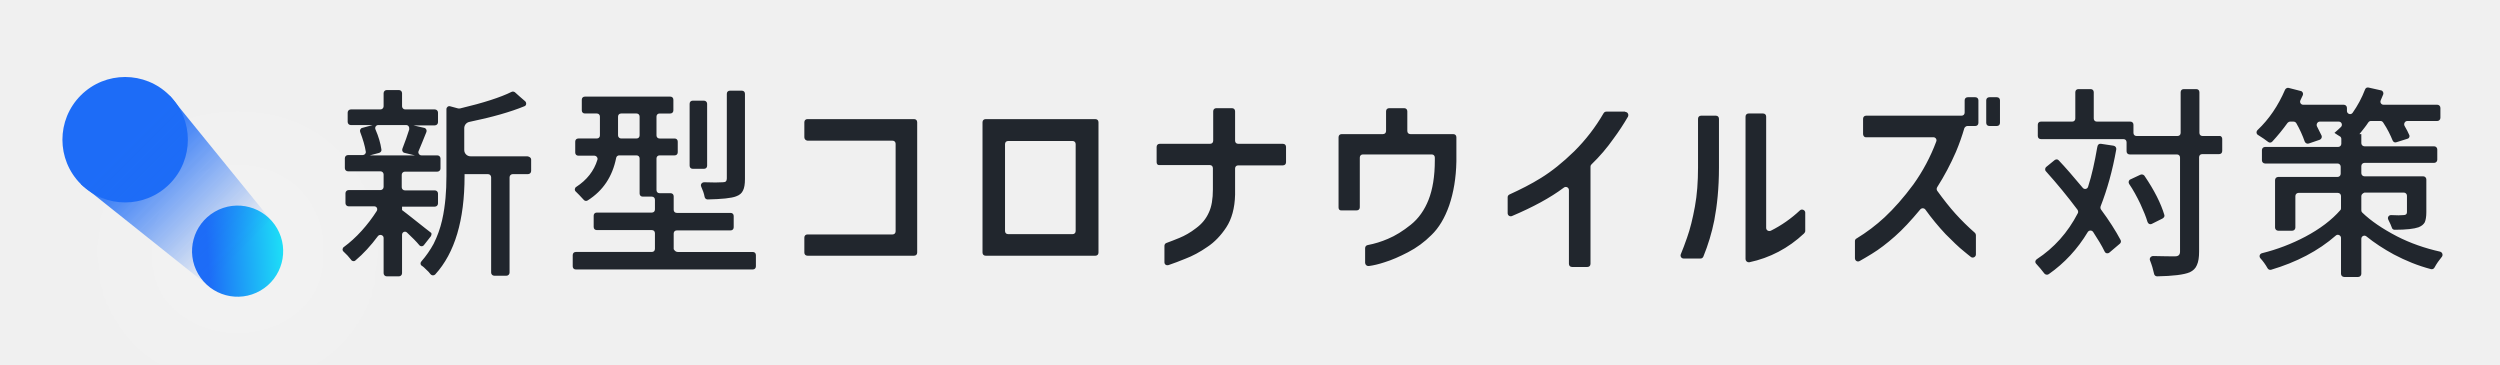
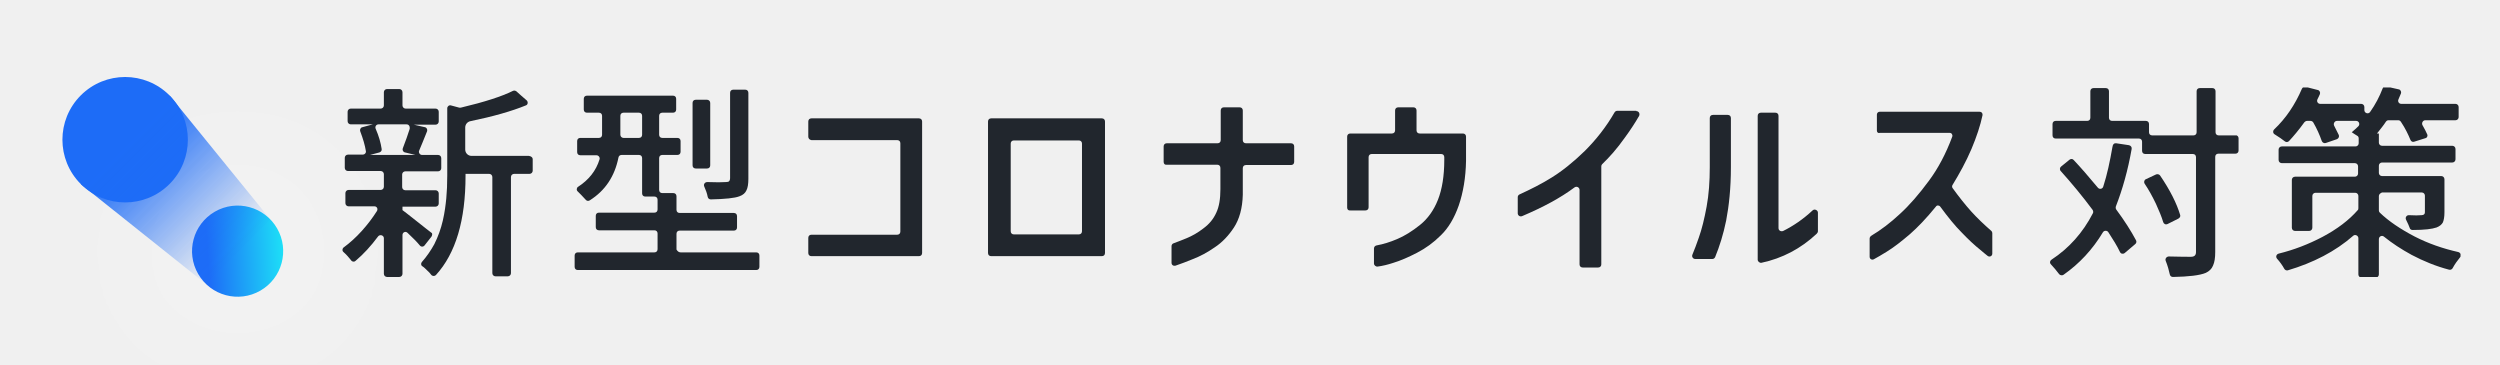
- <svg xmlns="http://www.w3.org/2000/svg" width="343" height="50" fill="none">
+ <svg xmlns="http://www.w3.org/2000/svg" width="343" height="50" viewBox="0 0 343 50" fill="none">
  <g clip-path="url(#clip0)">
    <g filter="url(#filter0_d)">
-       <ellipse cx="32.6" cy="34.459" rx="6.253" ry="6.253" transform="rotate(-120 32.6 34.459)" fill="url(#paint0_linear)" />
+       <ellipse cx="32.6" cy="34.459" rx="6.253" ry="6.253" transform="rotate(-120 32.6002 34.4585)" fill="url(#paint0_linear)" />
    </g>
-     <circle cx="17.169" cy="19.169" r="8.605" transform="rotate(-45 17.169 19.169)" fill="#1D6CF7" />
-     <path d="M11.119 25.287L23.287 13.12l13.821 17.005-8.842 8.843-17.147-13.68z" fill="url(#paint1_linear)" />
-     <path d="M59.106 32.425l-.943 1.2a.402.402 0 0 1-.643 0c-.386-.471-.944-1.029-1.673-1.715-.257-.257-.686-.086-.686.3v5.275a.43.43 0 0 1-.43.43H53.06a.43.43 0 0 1-.428-.43V32.64c0-.386-.515-.557-.773-.257-.986 1.33-2.015 2.444-3.087 3.345-.172.172-.472.129-.6-.086a8.346 8.346 0 0 0-1.03-1.115c-.215-.171-.172-.515.043-.643.815-.6 1.63-1.33 2.444-2.23a20.453 20.453 0 0 0 2.059-2.702c.172-.3 0-.643-.343-.643h-3.517a.43.43 0 0 1-.429-.43v-1.372a.43.43 0 0 1 .43-.428h4.374a.43.43 0 0 0 .428-.43v-1.715a.43.43 0 0 0-.428-.429h-4.46a.43.43 0 0 1-.43-.428v-1.373a.43.43 0 0 1 .43-.429h2.015c.257 0 .472-.214.429-.472-.129-.814-.386-1.672-.772-2.701-.086-.215.043-.515.3-.558l1.415-.386h-3.002a.43.43 0 0 1-.428-.429v-1.286a.43.43 0 0 1 .428-.43h4.075a.43.43 0 0 0 .428-.428v-1.801a.43.43 0 0 1 .43-.43h1.672a.43.43 0 0 1 .429.43v1.8a.43.43 0 0 0 .429.43h4.074a.43.43 0 0 1 .429.429v1.33a.43.43 0 0 1-.43.428h-2.958l1.5.343c.258.043.387.343.3.558-.428 1.115-.814 1.972-1.071 2.616-.129.257.086.6.386.6h2.187a.43.43 0 0 1 .429.429v1.372a.43.43 0 0 1-.429.43h-4.46a.43.43 0 0 0-.43.428v1.716a.43.43 0 0 0 .43.428h4.117a.43.43 0 0 1 .429.43v1.372a.43.43 0 0 1-.43.428h-4.502v.472c.3.215.729.558 1.33 1.03.6.471 1.2.943 1.843 1.458.343.257.6.471.772.6.129.043.129.3 0 .515zm-3.388-15.268h-3.817c-.3 0-.514.3-.386.6.43.987.687 1.887.815 2.745.043.215-.085.386-.3.472l-1.287.343h6.176l-1.415-.343c-.258-.043-.386-.343-.3-.558.386-.986.686-1.844.943-2.659.043-.343-.128-.6-.429-.6zm17.155 4.718v1.586a.43.43 0 0 1-.429.43h-2.101a.43.43 0 0 0-.43.428V37.4a.43.43 0 0 1-.428.43h-1.673a.43.43 0 0 1-.428-.43V24.32a.43.43 0 0 0-.43-.429h-3.216v.258c0 6.047-1.33 10.55-4.031 13.509a.432.432 0 0 1-.644-.043 3.413 3.413 0 0 0-.557-.6c-.215-.215-.429-.43-.643-.558-.215-.129-.215-.429-.043-.6.643-.73 1.2-1.544 1.672-2.402.515-1.03.9-2.101 1.158-3.216.258-1.116.386-2.145.472-3.045.086-.901.129-1.93.129-3.088V14.97c0-.257.257-.472.514-.386l1.115.3h.215c3.26-.772 5.618-1.544 7.076-2.273a.46.46 0 0 1 .472.043c.343.3.943.858 1.415 1.244.214.214.172.6-.129.686-1.887.772-4.417 1.5-7.548 2.144a.876.876 0 0 0-.686.858v3.002a.86.86 0 0 0 .858.858h7.805c.3.043.515.214.515.429zM92.987 34.57h10.293c.257 0 .429.17.429.428v1.544c0 .257-.172.429-.429.429H79.006c-.257 0-.429-.172-.429-.43v-1.543c0-.257.172-.429.429-.429h10.421c.258 0 .43-.172.43-.429v-2.144c0-.258-.172-.429-.43-.429H81.88c-.257 0-.428-.172-.428-.429v-1.544c0-.257.171-.429.428-.429h7.548c.258 0 .43-.171.43-.428v-1.33c0-.257-.172-.429-.43-.429h-1.243c-.258 0-.43-.171-.43-.429v-4.803c0-.257-.17-.429-.428-.429h-2.359a.418.418 0 0 0-.429.343c-.514 2.573-1.8 4.503-3.902 5.833a.407.407 0 0 1-.558-.086c-.171-.172-.343-.386-.6-.643l-.472-.472c-.214-.172-.171-.515.043-.643 1.458-.944 2.444-2.188 2.916-3.732.086-.257-.129-.557-.429-.557H79.35c-.257 0-.429-.172-.429-.429v-1.5c0-.258.172-.43.43-.43h2.53c.257 0 .428-.171.428-.429V16c0-.257-.171-.429-.429-.429h-1.63c-.257 0-.428-.171-.428-.429v-1.458c0-.257.171-.429.429-.429h11.708c.257 0 .429.172.429.43v1.457c0 .258-.172.43-.43.43H90.5c-.258 0-.43.17-.43.428v2.573c0 .258.172.43.43.43h2.058c.257 0 .429.17.429.428v1.458c0 .258-.171.43-.429.43H90.5c-.258 0-.43.17-.43.428v4.332c0 .257.172.428.43.428H92c.258 0 .43.172.43.43v1.843c0 .258.171.43.428.43h7.377c.257 0 .429.17.429.428v1.544c0 .257-.172.429-.429.429h-7.377c-.257 0-.428.171-.428.429v2.144c.128.215.3.386.557.386zM85.225 19h2.101c.257 0 .429-.171.429-.429V16c0-.257-.172-.429-.429-.429h-2.101c-.258 0-.43.172-.43.43v2.572a.43.43 0 0 0 .43.43zm11.793-4.76v8.491c0 .258-.171.43-.428.43h-1.544c-.258 0-.43-.172-.43-.43v-8.491c0-.258.172-.43.43-.43h1.543a.43.43 0 0 1 .43.43zm4.761-1.801c.257 0 .429.171.429.428v11.708c0 .687-.086 1.201-.258 1.544-.171.386-.471.644-.943.815-.643.258-1.973.386-3.903.43a.418.418 0 0 1-.429-.344c-.085-.472-.257-.944-.471-1.415-.13-.3.085-.6.428-.6 1.201.042 2.016.042 2.53 0 .215 0 .387-.044.43-.13.085-.085.128-.214.128-.385V12.868c0-.257.172-.428.429-.428h1.63zM110.356 18.83V16.77c0-.257.172-.429.429-.429h14.624c.257 0 .429.172.429.43v17.883c0 .257-.172.429-.429.429h-14.624c-.257 0-.429-.172-.429-.43v-2.058c0-.257.172-.429.429-.429h11.665c.257 0 .429-.171.429-.428V19.73c0-.257-.172-.429-.429-.429h-11.665c-.257-.042-.429-.214-.429-.471zM150.283 35.084H135.23c-.257 0-.429-.172-.429-.43V16.772c0-.257.172-.429.429-.429h15.053c.258 0 .429.172.429.43v17.883c0 .257-.171.429-.429.429zm-3.13-15.74h-8.835c-.257 0-.429.172-.429.43v11.922c0 .257.172.428.429.428h8.835c.257 0 .428-.171.428-.428V19.773c0-.257-.171-.429-.428-.429zM158.689 22.26v-2.1c0-.258.172-.43.429-.43h6.905c.257 0 .428-.171.428-.428V15.27c0-.257.172-.429.429-.429h2.145c.257 0 .429.172.429.43v4.03c0 .258.171.43.428.43h6.133c.257 0 .429.17.429.428v2.102c0 .257-.172.428-.429.428h-6.133c-.257 0-.428.172-.428.43v3.602c-.043 1.844-.472 3.345-1.201 4.46-.729 1.115-1.63 2.059-2.616 2.702-.987.686-2.016 1.244-3.045 1.63-.815.343-1.544.6-2.273.857-.301.086-.558-.085-.558-.386v-2.273c0-.171.129-.343.3-.386.558-.214 1.158-.428 1.759-.686.729-.3 1.501-.729 2.273-1.33.815-.6 1.372-1.286 1.758-2.144.386-.814.558-1.887.558-3.173v-2.916c0-.258-.172-.43-.429-.43h-6.905c-.214.043-.386-.128-.386-.385zM183.649 28.48v-9.65c0-.258.171-.43.429-.43h5.661c.257 0 .429-.17.429-.428V15.27c0-.257.171-.429.429-.429h2.058c.257 0 .429.172.429.43v2.701c0 .257.172.429.429.429h5.875c.258 0 .429.171.429.429v3.302c-.043 2.273-.386 4.289-.986 6.047-.601 1.715-1.415 3.088-2.445 4.074a12.913 12.913 0 0 1-3.216 2.359c-1.158.6-2.23 1.072-3.217 1.372-.772.258-1.501.43-2.144.515a.453.453 0 0 1-.515-.429v-2.016c0-.214.129-.386.343-.428a13.077 13.077 0 0 0 2.788-.858c1.029-.429 2.059-1.072 3.131-1.93 1.072-.858 1.887-2.016 2.444-3.431.558-1.415.858-3.216.858-5.404v-.386c0-.257-.172-.428-.429-.428h-9.435c-.257 0-.429.171-.429.428v6.82c0 .257-.171.428-.429.428h-2.058c-.258.043-.429-.128-.429-.386zM222.976 15.356c.343 0 .515.343.386.643a31.748 31.748 0 0 1-1.973 3.002 24.115 24.115 0 0 1-3.045 3.56.388.388 0 0 0-.128.3v13.338c0 .257-.172.429-.429.429h-2.102c-.257 0-.429-.172-.429-.43v-10.12a.428.428 0 0 0-.686-.344c-1.887 1.416-4.288 2.702-7.119 3.903a.422.422 0 0 1-.6-.386v-2.187c0-.172.085-.3.257-.386 1.501-.686 2.959-1.415 4.331-2.273 1.459-.9 2.96-2.102 4.546-3.645a24.923 24.923 0 0 0 4.032-5.233.45.45 0 0 1 .386-.214h2.573v.043zM230.996 35.47c-.3 0-.515-.3-.386-.6.257-.644.557-1.373.858-2.274.428-1.2.772-2.616 1.072-4.245.3-1.63.429-3.431.429-5.361V16.3c0-.258.171-.43.428-.43h2.016c.257 0 .429.172.429.43v6.69c0 2.83-.257 5.232-.643 7.248a27.373 27.373 0 0 1-1.501 4.974c-.086.172-.215.258-.386.258h-2.316zm16.511-3.431c-2.144 2.015-4.674 3.345-7.505 3.945a.453.453 0 0 1-.515-.428V15.999c0-.257.172-.429.429-.429h1.973c.257 0 .429.172.429.43v15.267c0 .343.343.514.643.386a16.827 16.827 0 0 0 3.989-2.788c.257-.257.729-.043.729.3v2.53c0 .13-.086.258-.172.344zM255.613 18.4v-2.1c0-.258.171-.43.428-.43h13.081c.257 0 .429-.171.429-.428v-1.673c0-.257.171-.429.429-.429h1.029c.257 0 .429.172.429.43v3.087c0 .257-.172.429-.429.429h-1.072c-.172 0-.343.128-.429.3-.3 1.03-.686 2.144-1.158 3.26a34.99 34.99 0 0 1-2.573 4.846.463.463 0 0 0 0 .471c.9 1.244 1.715 2.273 2.487 3.131a31.959 31.959 0 0 0 2.702 2.659.463.463 0 0 1 .129.3v2.66c0 .342-.429.557-.686.342-.258-.214-.558-.429-.901-.729-.815-.643-1.63-1.458-2.573-2.402a33.66 33.66 0 0 1-2.788-3.388.446.446 0 0 0-.686 0c-1.287 1.544-2.402 2.745-3.474 3.689-1.115.986-2.187 1.801-3.174 2.401-.643.386-1.2.73-1.672.987-.3.171-.643-.043-.643-.386v-2.359c0-.129.085-.3.214-.343a24.06 24.06 0 0 0 3.86-2.916c1.286-1.201 2.616-2.702 3.945-4.503a25.32 25.32 0 0 0 3.131-5.876.423.423 0 0 0-.386-.6h-9.306c-.172 0-.343-.215-.343-.43zm16.897-1.543v-3.088c0-.257.171-.429.429-.429h1.029c.257 0 .429.172.429.43v3.087c0 .257-.172.429-.429.429h-1.029c-.258 0-.429-.172-.429-.43zM288.249 19.73l1.716.258c.257.043.429.257.386.514-.515 2.917-1.244 5.49-2.145 7.806a.514.514 0 0 0 .043.428c1.115 1.502 2.016 2.917 2.702 4.203a.409.409 0 0 1-.129.515l-1.415 1.2c-.214.172-.514.13-.643-.128-.386-.815-.944-1.715-1.587-2.702a.44.44 0 0 0-.729 0c-1.415 2.36-3.216 4.289-5.361 5.79-.171.129-.472.086-.6-.086-.343-.471-.729-.9-1.115-1.33-.215-.214-.129-.514.086-.642 2.358-1.544 4.245-3.646 5.618-6.305.085-.129.043-.343-.043-.472a74.79 74.79 0 0 0-4.332-5.275c-.171-.171-.128-.471.043-.6l1.158-.944c.172-.128.429-.128.558.043.9.944 2.015 2.23 3.302 3.774a.42.42 0 0 0 .729-.171c.515-1.587.901-3.388 1.244-5.361.043-.386.257-.558.514-.515zm16.64-.686v1.673c0 .257-.171.429-.429.429h-2.315c-.258 0-.429.171-.429.428v12.952c0 .772-.086 1.373-.301 1.844-.171.43-.514.772-.986.987-.815.343-2.316.514-4.46.557a.417.417 0 0 1-.429-.343c-.129-.6-.3-1.2-.558-1.844-.128-.3.129-.6.429-.6 1.587.042 2.574.042 3.002.042.472 0 .687-.214.687-.643V21.617c0-.257-.172-.428-.429-.428h-6.476c-.257 0-.429-.172-.429-.43v-1.243c0-.257-.172-.429-.429-.429h-11.322c-.257 0-.429-.171-.429-.429v-1.544c0-.257.172-.429.429-.429h4.289c.257 0 .429-.171.429-.428v-3.603c0-.257.171-.429.428-.429h1.673c.257 0 .429.172.429.429v3.602c0 .258.171.43.429.43h4.589c.257 0 .429.17.429.428v1.115c0 .258.171.43.428.43h5.619c.257 0 .428-.172.428-.43v-5.575c0-.257.172-.429.429-.429h1.716c.257 0 .429.172.429.429v5.575c0 .258.171.43.428.43h2.316c.215-.044.386.17.386.385zm-8.191 10.936l-1.458.73c-.258.128-.515 0-.601-.258-.214-.73-.557-1.544-.986-2.488-.472-.986-.986-1.93-1.544-2.744-.129-.215-.043-.515.172-.6l1.372-.644a.468.468 0 0 1 .558.129c1.372 2.015 2.273 3.817 2.744 5.404.043.171-.043.343-.257.471zM323.974 26.892v1.973c0 .129.043.215.128.3 1.201 1.158 2.788 2.23 4.761 3.26 1.844.943 3.817 1.63 5.918 2.101.3.086.429.43.258.686-.386.472-.73.944-1.03 1.501a.43.43 0 0 1-.471.215c-1.802-.472-3.474-1.158-5.104-2.016-1.415-.772-2.659-1.587-3.774-2.487a.423.423 0 0 0-.686.343v4.803a.43.43 0 0 1-.429.429h-1.93a.43.43 0 0 1-.429-.429V32.64c0-.343-.429-.557-.686-.343-2.445 2.144-5.447 3.688-8.92 4.718a.431.431 0 0 1-.472-.215 7.408 7.408 0 0 0-.987-1.372c-.214-.258-.085-.6.215-.686a26.333 26.333 0 0 0 5.961-2.273c2.016-1.073 3.603-2.273 4.803-3.646.086-.085.086-.171.086-.3v-1.63a.43.43 0 0 0-.429-.428h-5.403a.43.43 0 0 0-.429.428v4.332a.43.43 0 0 1-.429.429h-1.93a.43.43 0 0 1-.429-.43v-6.518a.43.43 0 0 1 .429-.429h8.148a.43.43 0 0 0 .429-.429v-.986a.43.43 0 0 0-.429-.429h-9.949a.43.43 0 0 1-.429-.429v-1.415a.43.43 0 0 1 .429-.429H320.8a.43.43 0 0 0 .429-.429v-.686c0-.128-.086-.3-.214-.343a3.821 3.821 0 0 1-.343-.214c-.215-.13-.344-.215-.386-.258.343-.3.643-.557.9-.815.257-.257.086-.729-.3-.729h-2.616c-.3 0-.515.344-.386.644l.643 1.286c.086.215-.043.472-.257.558l-1.501.514c-.215.086-.472-.043-.558-.257-.3-.858-.686-1.715-1.158-2.53a.449.449 0 0 0-.386-.215h-.471c-.129 0-.258.086-.343.172a26.257 26.257 0 0 1-2.102 2.573.404.404 0 0 1-.557.043c-.386-.3-.815-.6-1.373-.944-.257-.128-.3-.471-.086-.686 1.587-1.5 2.831-3.345 3.774-5.532.086-.172.301-.3.472-.257l1.673.428c.257.043.386.344.3.558-.086.214-.214.472-.343.73-.129.3.086.6.386.6h5.575a.43.43 0 0 1 .429.428v.43c0 .385.515.6.772.257a14.528 14.528 0 0 0 1.715-3.217c.086-.214.258-.3.472-.257l1.716.386c.257.043.386.343.3.557-.086.215-.215.515-.343.815-.129.3.086.6.386.6h7.376a.43.43 0 0 1 .429.43v1.372a.43.43 0 0 1-.429.429h-4.117c-.3 0-.515.343-.386.643.3.515.515.943.643 1.244a.377.377 0 0 1-.257.557l-1.501.472c-.214.086-.429-.043-.515-.257-.3-.73-.686-1.544-1.286-2.445-.086-.129-.215-.214-.343-.214h-1.373c-.128 0-.257.085-.343.214-.3.472-.729.986-1.201 1.587h.258v1.244a.43.43 0 0 0 .429.428h9.563a.43.43 0 0 1 .429.43v1.415a.43.43 0 0 1-.429.428h-9.563a.43.43 0 0 0-.429.43v.986a.43.43 0 0 0 .429.428h8.062a.43.43 0 0 1 .429.43v4.502c0 .6-.086 1.073-.214 1.373-.172.3-.429.514-.858.686-.6.214-1.673.343-3.259.343-.172 0-.343-.086-.386-.257-.086-.258-.258-.643-.515-1.158-.129-.3.086-.6.386-.6.815.042 1.372.042 1.715 0 .301 0 .472-.13.472-.387V26.85a.43.43 0 0 0-.429-.428h-5.403c-.215.085-.429.257-.429.471z" fill="#21262D" />
+     <circle cx="17.169" cy="19.169" r="8.605" transform="rotate(-45 17.1688 19.1687)" fill="#1D6CF7" />
+     <path d="M11.119 25.287L23.287 13.119L37.108 30.124L28.265 38.967L11.119 25.287Z" fill="url(#paint1_linear)" />
+     <g clip-path="url(#clip1)">
+       <path d="M59.2 32.463L58.248 33.674C58.075 33.89 57.772 33.89 57.599 33.674C57.21 33.198 56.647 32.636 55.912 31.943C55.652 31.684 55.22 31.857 55.22 32.246V37.567C55.22 37.784 55.047 38 54.787 38H53.1C52.883 38 52.667 37.827 52.667 37.567V32.679C52.667 32.289 52.148 32.117 51.889 32.419C50.894 33.76 49.855 34.885 48.774 35.794C48.601 35.967 48.298 35.923 48.168 35.707C47.865 35.318 47.519 34.928 47.13 34.582C46.913 34.409 46.957 34.063 47.173 33.933C47.995 33.328 48.817 32.592 49.639 31.684C50.418 30.819 51.11 29.91 51.715 28.958C51.889 28.656 51.715 28.309 51.369 28.309H47.822C47.606 28.309 47.389 28.136 47.389 27.877V26.492C47.389 26.276 47.562 26.06 47.822 26.06H52.235C52.451 26.06 52.667 25.887 52.667 25.627V23.897C52.667 23.68 52.494 23.464 52.235 23.464H47.735C47.519 23.464 47.303 23.291 47.303 23.032V21.647C47.303 21.431 47.476 21.215 47.735 21.215H49.769C50.028 21.215 50.245 20.998 50.201 20.739C50.072 19.917 49.812 19.052 49.423 18.013C49.336 17.797 49.466 17.494 49.725 17.451L51.153 17.062H48.125C47.908 17.062 47.692 16.889 47.692 16.629V15.331C47.692 15.115 47.865 14.899 48.125 14.899H52.235C52.451 14.899 52.667 14.726 52.667 14.466V12.649C52.667 12.433 52.84 12.216 53.1 12.216H54.787C55.003 12.216 55.22 12.389 55.22 12.649V14.466C55.22 14.682 55.393 14.899 55.652 14.899H59.762C59.978 14.899 60.195 15.072 60.195 15.331V16.672C60.195 16.889 60.022 17.105 59.762 17.105H56.777L58.291 17.451C58.551 17.494 58.681 17.797 58.594 18.013C58.161 19.138 57.772 20.003 57.513 20.652C57.383 20.912 57.599 21.258 57.902 21.258H60.108C60.324 21.258 60.541 21.431 60.541 21.691V23.075C60.541 23.291 60.368 23.508 60.108 23.508H55.609C55.393 23.508 55.176 23.68 55.176 23.94V25.671C55.176 25.887 55.349 26.103 55.609 26.103H59.762C59.978 26.103 60.195 26.276 60.195 26.536V27.92C60.195 28.136 60.022 28.353 59.762 28.353H55.22V28.829C55.522 29.045 55.955 29.391 56.561 29.867C57.166 30.343 57.772 30.819 58.421 31.338C58.767 31.597 59.027 31.814 59.2 31.943C59.329 31.987 59.329 32.246 59.2 32.463ZM55.782 17.062H51.932C51.629 17.062 51.413 17.364 51.542 17.667C51.975 18.662 52.235 19.571 52.364 20.436C52.408 20.652 52.278 20.825 52.062 20.912L50.764 21.258H56.993L55.566 20.912C55.306 20.869 55.176 20.566 55.263 20.349C55.652 19.354 55.955 18.489 56.215 17.667C56.258 17.321 56.085 17.062 55.782 17.062ZM73.087 21.82V23.421C73.087 23.637 72.913 23.854 72.654 23.854H70.534C70.318 23.854 70.102 24.027 70.102 24.286V37.481C70.102 37.697 69.928 37.913 69.669 37.913H67.982C67.765 37.913 67.549 37.74 67.549 37.481V24.286C67.549 24.07 67.376 23.854 67.116 23.854H63.872V24.113C63.872 30.213 62.531 34.755 59.805 37.74C59.632 37.913 59.329 37.913 59.156 37.697C59.027 37.524 58.854 37.308 58.594 37.092C58.378 36.875 58.161 36.659 57.945 36.529C57.729 36.399 57.729 36.096 57.902 35.923C58.551 35.188 59.113 34.366 59.589 33.501C60.108 32.463 60.498 31.381 60.757 30.256C61.017 29.131 61.146 28.093 61.233 27.185C61.319 26.276 61.363 25.238 61.363 24.07V14.855C61.363 14.596 61.622 14.379 61.882 14.466L63.007 14.769C63.093 14.769 63.136 14.769 63.223 14.769C66.511 13.99 68.89 13.211 70.361 12.476C70.534 12.389 70.707 12.433 70.837 12.519C71.183 12.822 71.789 13.384 72.264 13.774C72.481 13.99 72.438 14.379 72.135 14.466C70.231 15.245 67.679 15.98 64.521 16.629C64.131 16.715 63.829 17.062 63.829 17.494C63.829 18.316 63.829 19.657 63.829 20.523C63.829 20.998 64.218 21.388 64.694 21.388H72.567C72.87 21.431 73.087 21.604 73.087 21.82Z" fill="#21262D" />
+       <path d="M93.376 34.626H103.759C104.018 34.626 104.191 34.799 104.191 35.058V36.615C104.191 36.875 104.018 37.048 103.759 37.048H79.273C79.013 37.048 78.84 36.875 78.84 36.615V35.058C78.84 34.799 79.013 34.626 79.273 34.626H89.785C90.045 34.626 90.218 34.453 90.218 34.193V32.03C90.218 31.77 90.045 31.597 89.785 31.597H82.171C81.912 31.597 81.739 31.424 81.739 31.165V29.607C81.739 29.348 81.912 29.175 82.171 29.175H89.785C90.045 29.175 90.218 29.002 90.218 28.742V27.401C90.218 27.141 90.045 26.968 89.785 26.968H88.531C88.271 26.968 88.098 26.795 88.098 26.536V21.69C88.098 21.431 87.925 21.258 87.666 21.258H85.286C85.07 21.258 84.897 21.388 84.854 21.604C84.335 24.2 83.037 26.146 80.917 27.487C80.744 27.617 80.484 27.574 80.355 27.401C80.181 27.228 80.008 27.012 79.749 26.752C79.576 26.579 79.403 26.406 79.273 26.276C79.057 26.103 79.1 25.757 79.316 25.627C80.787 24.675 81.782 23.421 82.258 21.863C82.344 21.604 82.128 21.301 81.825 21.301H79.619C79.359 21.301 79.186 21.128 79.186 20.869V19.354C79.186 19.095 79.359 18.922 79.619 18.922H82.171C82.431 18.922 82.604 18.749 82.604 18.489V15.893C82.604 15.634 82.431 15.461 82.171 15.461H80.528C80.268 15.461 80.095 15.288 80.095 15.028V13.557C80.095 13.298 80.268 13.125 80.528 13.125H92.338C92.597 13.125 92.77 13.298 92.77 13.557V15.028C92.77 15.288 92.597 15.461 92.338 15.461H90.867C90.607 15.461 90.434 15.634 90.434 15.893V18.489C90.434 18.749 90.607 18.922 90.867 18.922H92.944C93.203 18.922 93.376 19.095 93.376 19.354V20.825C93.376 21.085 93.203 21.258 92.944 21.258H90.867C90.607 21.258 90.434 21.431 90.434 21.69V26.06C90.434 26.319 90.607 26.492 90.867 26.492H92.381C92.641 26.492 92.814 26.666 92.814 26.925V28.785C92.814 29.045 92.987 29.218 93.246 29.218H100.687C100.947 29.218 101.12 29.391 101.12 29.651V31.208C101.12 31.468 100.947 31.64 100.687 31.64H93.246C92.987 31.64 92.814 31.814 92.814 32.073V34.236C92.944 34.453 93.117 34.626 93.376 34.626ZM85.546 18.922H87.666C87.925 18.922 88.098 18.749 88.098 18.489V15.893C88.098 15.634 87.925 15.461 87.666 15.461H85.546C85.286 15.461 85.113 15.634 85.113 15.893V18.489C85.113 18.749 85.329 18.922 85.546 18.922ZM97.443 14.12V22.685C97.443 22.945 97.27 23.118 97.01 23.118H95.453C95.193 23.118 95.02 22.945 95.02 22.685V14.12C95.02 13.86 95.193 13.687 95.453 13.687H97.01C97.226 13.687 97.443 13.86 97.443 14.12ZM102.245 12.303C102.504 12.303 102.677 12.476 102.677 12.735V24.546C102.677 25.238 102.591 25.757 102.418 26.103C102.245 26.492 101.942 26.752 101.466 26.925C100.817 27.185 99.476 27.314 97.529 27.358C97.313 27.358 97.14 27.228 97.097 27.012C97.01 26.536 96.837 26.06 96.621 25.584C96.491 25.281 96.707 24.978 97.053 24.978C98.265 25.021 99.087 25.021 99.606 24.978C99.822 24.978 99.995 24.935 100.038 24.849C100.125 24.762 100.168 24.632 100.168 24.459V12.735C100.168 12.476 100.341 12.303 100.601 12.303H102.245Z" fill="#21262D" />
+       <path d="M110.897 18.749V16.672C110.897 16.413 111.07 16.239 111.329 16.239H126.081C126.341 16.239 126.514 16.413 126.514 16.672V34.712C126.514 34.972 126.341 35.145 126.081 35.145H111.329C111.07 35.145 110.897 34.972 110.897 34.712V32.636C110.897 32.376 111.07 32.203 111.329 32.203H123.096C123.356 32.203 123.529 32.03 123.529 31.77V19.657C123.529 19.398 123.356 19.224 123.096 19.224H111.329C111.07 19.181 110.897 19.008 110.897 18.749Z" fill="#21262D" />
+       <path d="M151.173 35.145H135.988C135.729 35.145 135.556 34.972 135.556 34.712V16.672C135.556 16.413 135.729 16.239 135.988 16.239H151.173C151.433 16.239 151.606 16.413 151.606 16.672V34.712C151.606 34.972 151.433 35.145 151.173 35.145ZM148.015 19.268H139.103C138.844 19.268 138.67 19.441 138.67 19.7V31.727C138.67 31.987 138.844 32.16 139.103 32.16H148.015C148.274 32.16 148.448 31.987 148.448 31.727V19.7C148.448 19.441 148.274 19.268 148.015 19.268Z" fill="#21262D" />
+       <path d="M159.652 22.209V20.09C159.652 19.83 159.825 19.657 160.085 19.657H167.05C167.31 19.657 167.483 19.484 167.483 19.224V15.158C167.483 14.898 167.656 14.725 167.915 14.725H170.078C170.338 14.725 170.511 14.898 170.511 15.158V19.224C170.511 19.484 170.684 19.657 170.944 19.657H177.13C177.389 19.657 177.562 19.83 177.562 20.09V22.209C177.562 22.469 177.389 22.642 177.13 22.642H170.944C170.684 22.642 170.511 22.815 170.511 23.075V26.709C170.468 28.569 170.035 30.083 169.3 31.208C168.564 32.333 167.656 33.284 166.661 33.933C165.666 34.626 164.627 35.188 163.589 35.577C162.767 35.923 162.032 36.183 161.296 36.443C160.993 36.529 160.734 36.356 160.734 36.053V33.76C160.734 33.587 160.864 33.414 161.037 33.371C161.599 33.155 162.205 32.938 162.81 32.679C163.546 32.376 164.325 31.943 165.103 31.338C165.925 30.732 166.488 30.04 166.877 29.175C167.266 28.353 167.439 27.271 167.439 25.973V23.032C167.439 22.772 167.266 22.599 167.007 22.599H160.042C159.825 22.642 159.652 22.469 159.652 22.209Z" fill="#21262D" />
+       <path d="M184.83 28.482V18.749C184.83 18.489 185.003 18.316 185.263 18.316H190.973C191.233 18.316 191.406 18.143 191.406 17.883V15.158C191.406 14.898 191.579 14.725 191.839 14.725H193.915C194.175 14.725 194.348 14.898 194.348 15.158V17.883C194.348 18.143 194.521 18.316 194.78 18.316H200.707C200.967 18.316 201.14 18.489 201.14 18.749V22.08C201.097 24.373 200.75 26.406 200.145 28.18C199.539 29.91 198.717 31.294 197.679 32.289C196.684 33.284 195.602 34.063 194.434 34.669C193.266 35.274 192.185 35.75 191.19 36.053C190.411 36.313 189.676 36.486 189.027 36.572C188.767 36.615 188.508 36.399 188.508 36.14V34.106C188.508 33.89 188.637 33.717 188.854 33.674C189.805 33.501 190.757 33.198 191.666 32.809C192.704 32.376 193.742 31.727 194.824 30.862C195.905 29.997 196.727 28.828 197.29 27.401C197.852 25.973 198.155 24.156 198.155 21.95V21.561C198.155 21.301 197.982 21.128 197.722 21.128H188.205C187.945 21.128 187.772 21.301 187.772 21.561V28.439C187.772 28.699 187.599 28.872 187.339 28.872H185.263C185.003 28.915 184.83 28.742 184.83 28.482Z" fill="#21262D" />
+       <path d="M224.501 15.245C224.847 15.245 225.02 15.591 224.89 15.894C224.414 16.716 223.765 17.754 222.9 18.922C221.862 20.393 220.824 21.561 219.829 22.513C219.742 22.599 219.699 22.686 219.699 22.815V36.27C219.699 36.529 219.526 36.702 219.266 36.702H217.146C216.887 36.702 216.714 36.529 216.714 36.27V26.06C216.714 25.714 216.324 25.498 216.022 25.714C214.118 27.142 211.696 28.439 208.84 29.651C208.537 29.78 208.235 29.564 208.235 29.261V27.055C208.235 26.882 208.321 26.752 208.494 26.666C210.008 25.974 211.479 25.238 212.864 24.373C214.334 23.464 215.849 22.253 217.449 20.696C218.963 19.181 220.348 17.451 221.516 15.418C221.602 15.288 221.732 15.201 221.905 15.201H224.501V15.245Z" fill="#21262D" />
+       <path d="M232.591 35.534C232.288 35.534 232.071 35.231 232.201 34.928C232.461 34.28 232.764 33.544 233.066 32.636C233.499 31.424 233.845 29.997 234.148 28.353C234.451 26.709 234.581 24.892 234.581 22.945V16.196C234.581 15.937 234.754 15.764 235.013 15.764H237.047C237.306 15.764 237.479 15.937 237.479 16.196V22.945C237.479 25.8 237.22 28.223 236.83 30.256C236.441 32.16 235.922 33.804 235.316 35.275C235.23 35.448 235.1 35.534 234.927 35.534H232.591ZM249.246 32.073C247.083 34.106 244.531 35.448 241.675 36.053C241.416 36.096 241.156 35.88 241.156 35.621V15.893C241.156 15.634 241.329 15.461 241.589 15.461H243.579C243.839 15.461 244.012 15.634 244.012 15.893V31.294C244.012 31.641 244.358 31.814 244.66 31.684C246.045 30.992 247.386 30.083 248.684 28.872C248.943 28.612 249.419 28.829 249.419 29.175V31.727C249.419 31.857 249.333 31.987 249.246 32.073Z" fill="#21262D" />
+       <path d="M290.345 19.657L292.075 19.917C292.335 19.96 292.508 20.176 292.464 20.436C291.945 23.378 291.21 25.973 290.301 28.309C290.258 28.439 290.258 28.612 290.345 28.742C291.469 30.256 292.378 31.684 293.07 32.982C293.157 33.155 293.113 33.371 292.94 33.501L291.513 34.712C291.296 34.885 290.993 34.842 290.864 34.582C290.474 33.76 289.912 32.852 289.263 31.857C289.09 31.597 288.701 31.597 288.528 31.857C287.1 34.236 285.283 36.183 283.12 37.697C282.947 37.827 282.644 37.784 282.514 37.611C282.168 37.135 281.779 36.702 281.389 36.27C281.173 36.053 281.26 35.75 281.476 35.62C283.855 34.063 285.759 31.943 287.143 29.261C287.23 29.131 287.186 28.915 287.1 28.785C285.716 26.925 284.245 25.151 282.731 23.464C282.558 23.291 282.601 22.988 282.774 22.858L283.942 21.907C284.115 21.777 284.374 21.777 284.504 21.95C285.413 22.902 286.538 24.2 287.835 25.757C288.052 26.017 288.484 25.93 288.571 25.584C289.09 23.983 289.479 22.166 289.825 20.176C289.869 19.787 290.085 19.614 290.345 19.657ZM307.13 18.965V20.652C307.13 20.912 306.957 21.085 306.697 21.085H304.361C304.102 21.085 303.929 21.258 303.929 21.517V34.582C303.929 35.361 303.842 35.967 303.626 36.443C303.453 36.875 303.107 37.221 302.631 37.438C301.809 37.784 300.295 37.957 298.132 38C297.915 38 297.742 37.87 297.699 37.654C297.569 37.048 297.396 36.443 297.137 35.794C297.007 35.491 297.266 35.188 297.569 35.188C299.17 35.231 300.165 35.231 300.597 35.231C301.073 35.231 301.29 35.015 301.29 34.582V21.561C301.29 21.301 301.117 21.128 300.857 21.128H294.325C294.065 21.128 293.892 20.955 293.892 20.695V19.441C293.892 19.181 293.719 19.008 293.459 19.008H282.038C281.779 19.008 281.606 18.835 281.606 18.576V17.018C281.606 16.759 281.779 16.586 282.038 16.586H286.364C286.624 16.586 286.797 16.413 286.797 16.153V12.519C286.797 12.259 286.97 12.086 287.23 12.086H288.917C289.176 12.086 289.35 12.259 289.35 12.519V16.153C289.35 16.413 289.523 16.586 289.782 16.586H294.411C294.671 16.586 294.844 16.759 294.844 17.018V18.143C294.844 18.403 295.017 18.576 295.276 18.576H300.944C301.203 18.576 301.376 18.403 301.376 18.143V12.519C301.376 12.259 301.549 12.086 301.809 12.086H303.539C303.799 12.086 303.972 12.259 303.972 12.519V18.143C303.972 18.403 304.145 18.576 304.404 18.576H306.741C306.957 18.532 307.13 18.749 307.13 18.965ZM298.867 29.997L297.396 30.732C297.137 30.862 296.877 30.732 296.79 30.473C296.574 29.737 296.228 28.915 295.795 27.963C295.32 26.968 294.8 26.017 294.238 25.195C294.108 24.978 294.195 24.675 294.411 24.589L295.795 23.94C295.968 23.854 296.228 23.897 296.358 24.07C297.742 26.103 298.651 27.92 299.127 29.521C299.17 29.694 299.083 29.867 298.867 29.997Z" fill="#21262D" />
+       <path d="M326.381 26.882V28.872C326.381 29.002 326.424 29.088 326.511 29.175C327.722 30.343 329.323 31.424 331.313 32.462C333.173 33.414 335.163 34.106 337.283 34.582C337.586 34.669 337.716 35.015 337.543 35.275C337.153 35.75 336.807 36.226 336.504 36.789C336.418 36.962 336.201 37.048 336.028 37.005C334.211 36.529 332.524 35.837 330.88 34.972C329.453 34.193 328.198 33.371 327.073 32.462C326.814 32.246 326.381 32.419 326.381 32.809V37.654C326.381 37.87 326.208 38.087 325.949 38.087H324.002C323.785 38.087 323.569 37.913 323.569 37.654V32.679C323.569 32.333 323.137 32.116 322.877 32.333C320.411 34.496 317.383 36.053 313.879 37.092C313.706 37.135 313.489 37.048 313.403 36.875C313.143 36.399 312.797 35.923 312.408 35.491C312.191 35.231 312.321 34.885 312.624 34.799C314.744 34.279 316.734 33.501 318.637 32.506C320.671 31.424 322.271 30.213 323.483 28.829C323.569 28.742 323.569 28.655 323.569 28.526V26.882C323.569 26.666 323.396 26.449 323.137 26.449H317.686C317.469 26.449 317.253 26.622 317.253 26.882V31.251C317.253 31.468 317.08 31.684 316.82 31.684H314.874C314.657 31.684 314.441 31.511 314.441 31.251V24.675C314.441 24.459 314.614 24.243 314.874 24.243H323.093C323.31 24.243 323.526 24.07 323.526 23.81V22.815C323.526 22.599 323.353 22.383 323.093 22.383H313.057C312.84 22.383 312.624 22.21 312.624 21.95V20.522C312.624 20.306 312.797 20.09 313.057 20.09H323.18C323.396 20.09 323.612 19.917 323.612 19.657V18.965C323.612 18.835 323.526 18.662 323.396 18.619C323.31 18.576 323.18 18.489 323.05 18.403C322.834 18.273 322.704 18.186 322.661 18.143C323.007 17.84 323.31 17.581 323.569 17.321C323.829 17.061 323.656 16.586 323.266 16.586H320.627C320.325 16.586 320.108 16.932 320.238 17.235C320.498 17.754 320.714 18.186 320.887 18.532C320.973 18.749 320.844 19.008 320.627 19.095L319.113 19.614C318.897 19.701 318.637 19.571 318.551 19.354C318.248 18.489 317.859 17.624 317.383 16.802C317.296 16.672 317.166 16.586 316.993 16.586H316.518C316.388 16.586 316.258 16.672 316.171 16.759C315.393 17.84 314.657 18.706 314.052 19.354C313.879 19.527 313.662 19.527 313.489 19.398C313.1 19.095 312.667 18.792 312.105 18.446C311.845 18.316 311.802 17.97 312.018 17.754C313.619 16.24 314.874 14.379 315.825 12.173C315.912 12 316.128 11.87 316.301 11.914L317.988 12.346C318.248 12.389 318.378 12.692 318.291 12.909C318.205 13.125 318.075 13.384 317.945 13.644C317.815 13.947 318.032 14.25 318.335 14.25H323.958C324.175 14.25 324.391 14.423 324.391 14.682V15.115C324.391 15.504 324.91 15.72 325.17 15.374C325.905 14.336 326.468 13.255 326.9 12.13C326.987 11.914 327.16 11.827 327.376 11.87L329.107 12.259C329.366 12.303 329.496 12.606 329.409 12.822C329.323 13.038 329.193 13.341 329.063 13.644C328.934 13.947 329.15 14.25 329.453 14.25H336.894C337.11 14.25 337.326 14.423 337.326 14.682V16.067C337.326 16.283 337.153 16.499 336.894 16.499H332.741C332.438 16.499 332.221 16.845 332.351 17.148C332.654 17.667 332.87 18.1 333 18.403C333.13 18.619 333 18.922 332.741 18.965L331.226 19.441C331.01 19.527 330.794 19.398 330.707 19.181C330.404 18.446 330.015 17.624 329.409 16.715C329.323 16.586 329.193 16.499 329.063 16.499H327.679C327.549 16.499 327.419 16.586 327.333 16.715C327.03 17.191 326.597 17.71 326.122 18.316H326.381V19.571C326.381 19.787 326.554 20.003 326.814 20.003H336.461C336.677 20.003 336.894 20.176 336.894 20.436V21.863C336.894 22.08 336.721 22.296 336.461 22.296H326.814C326.597 22.296 326.381 22.469 326.381 22.729V23.724C326.381 23.94 326.554 24.156 326.814 24.156H334.947C335.163 24.156 335.379 24.329 335.379 24.589V29.131C335.379 29.737 335.293 30.213 335.163 30.516C334.99 30.819 334.731 31.035 334.298 31.208C333.692 31.424 332.611 31.554 331.01 31.554C330.837 31.554 330.664 31.468 330.621 31.294C330.534 31.035 330.361 30.646 330.102 30.126C329.972 29.824 330.188 29.521 330.491 29.521C331.313 29.564 331.875 29.564 332.221 29.521C332.524 29.521 332.697 29.391 332.697 29.131V26.839C332.697 26.622 332.524 26.406 332.265 26.406H326.814C326.597 26.492 326.381 26.666 326.381 26.882Z" fill="#21262D" />
+       <path d="M257.509 17.927V15.72C257.509 15.504 257.682 15.331 257.899 15.331H271.612C271.872 15.331 272.045 15.547 272.002 15.807C271.699 17.235 271.18 18.792 270.488 20.436C269.752 22.166 268.844 23.81 267.892 25.368C267.805 25.497 267.805 25.671 267.892 25.8C268.8 27.055 269.666 28.136 270.444 29.002C271.266 29.91 272.175 30.775 273.213 31.684C273.3 31.77 273.343 31.857 273.343 31.987V34.799C273.343 35.145 272.953 35.318 272.694 35.101C272.434 34.885 272.088 34.626 271.699 34.279C270.877 33.631 270.012 32.809 269.103 31.857C268.238 30.992 267.286 29.824 266.205 28.353C266.032 28.136 265.729 28.136 265.599 28.353C264.301 29.953 263.09 31.208 262.052 32.116C260.884 33.111 259.845 33.933 258.85 34.539C258.158 34.972 257.552 35.318 257.077 35.577C256.817 35.707 256.514 35.534 256.514 35.231V32.722C256.514 32.592 256.601 32.462 256.687 32.376C258.072 31.554 259.369 30.559 260.624 29.391C261.965 28.18 263.306 26.622 264.647 24.805C265.902 23.118 266.983 21.085 267.849 18.749C267.935 18.489 267.762 18.23 267.503 18.23H257.899C257.682 18.316 257.509 18.143 257.509 17.927Z" fill="#21262D" />
+     </g>
  </g>
  <defs>
-     <filter id="filter0_d" x="4.059" y="5.917" width="57.083" height="57.083" filterUnits="userSpaceOnUse" color-interpolation-filters="sRGB">
+     <filter id="filter0_d" x="6.346" y="8.205" width="52.508" height="52.508" filterUnits="userSpaceOnUse" color-interpolation-filters="sRGB">
      <feFlood flood-opacity="0" result="BackgroundImageFix" />
-       <feColorMatrix in="SourceAlpha" values="0 0 0 0 0 0 0 0 0 0 0 0 0 0 0 0 0 0 127 0" />
+       <feColorMatrix in="SourceAlpha" type="matrix" values="0 0 0 0 0 0 0 0 0 0 0 0 0 0 0 0 0 0 127 0" />
      <feOffset />
      <feGaussianBlur stdDeviation="10" />
-       <feColorMatrix values="0 0 0 0 1 0 0 0 0 1 0 0 0 0 1 0 0 0 1 0" />
-       <feBlend in2="BackgroundImageFix" result="effect1_dropShadow" />
-       <feBlend in="SourceGraphic" in2="effect1_dropShadow" result="shape" />
+       <feColorMatrix type="matrix" values="0 0 0 0 1 0 0 0 0 1 0 0 0 0 1 0 0 0 1 0" />
+       <feBlend mode="normal" in2="BackgroundImageFix" result="effect1_dropShadow" />
+       <feBlend mode="normal" in="SourceGraphic" in2="effect1_dropShadow" result="shape" />
    </filter>
    <linearGradient id="paint0_linear" x1="32.6" y1="28.206" x2="26.347" y2="40.711" gradientUnits="userSpaceOnUse">
-       <stop offset=".104" stop-color="#1D6CF7" />
+       <stop offset="0.104" stop-color="#1D6CF7" />
      <stop offset="1" stop-color="#1DF7F7" />
    </linearGradient>
    <linearGradient id="paint1_linear" x1="17.203" y1="19.203" x2="32.905" y2="34.905" gradientUnits="userSpaceOnUse">
      <stop stop-color="#1D6CF7" />
      <stop offset="1" stop-color="#1D6CF7" stop-opacity="0" />
    </linearGradient>
    <clipPath id="clip0">
-       <path d="M0 0h342.017v50H0V0z" fill="#fff" />
+       <path d="M0 0H342.017V50H0V0Z" fill="white" />
+     </clipPath>
+     <clipPath id="clip1">
+       <rect x="47" y="12" width="290.586" height="26" fill="white" />
    </clipPath>
  </defs>
</svg>
